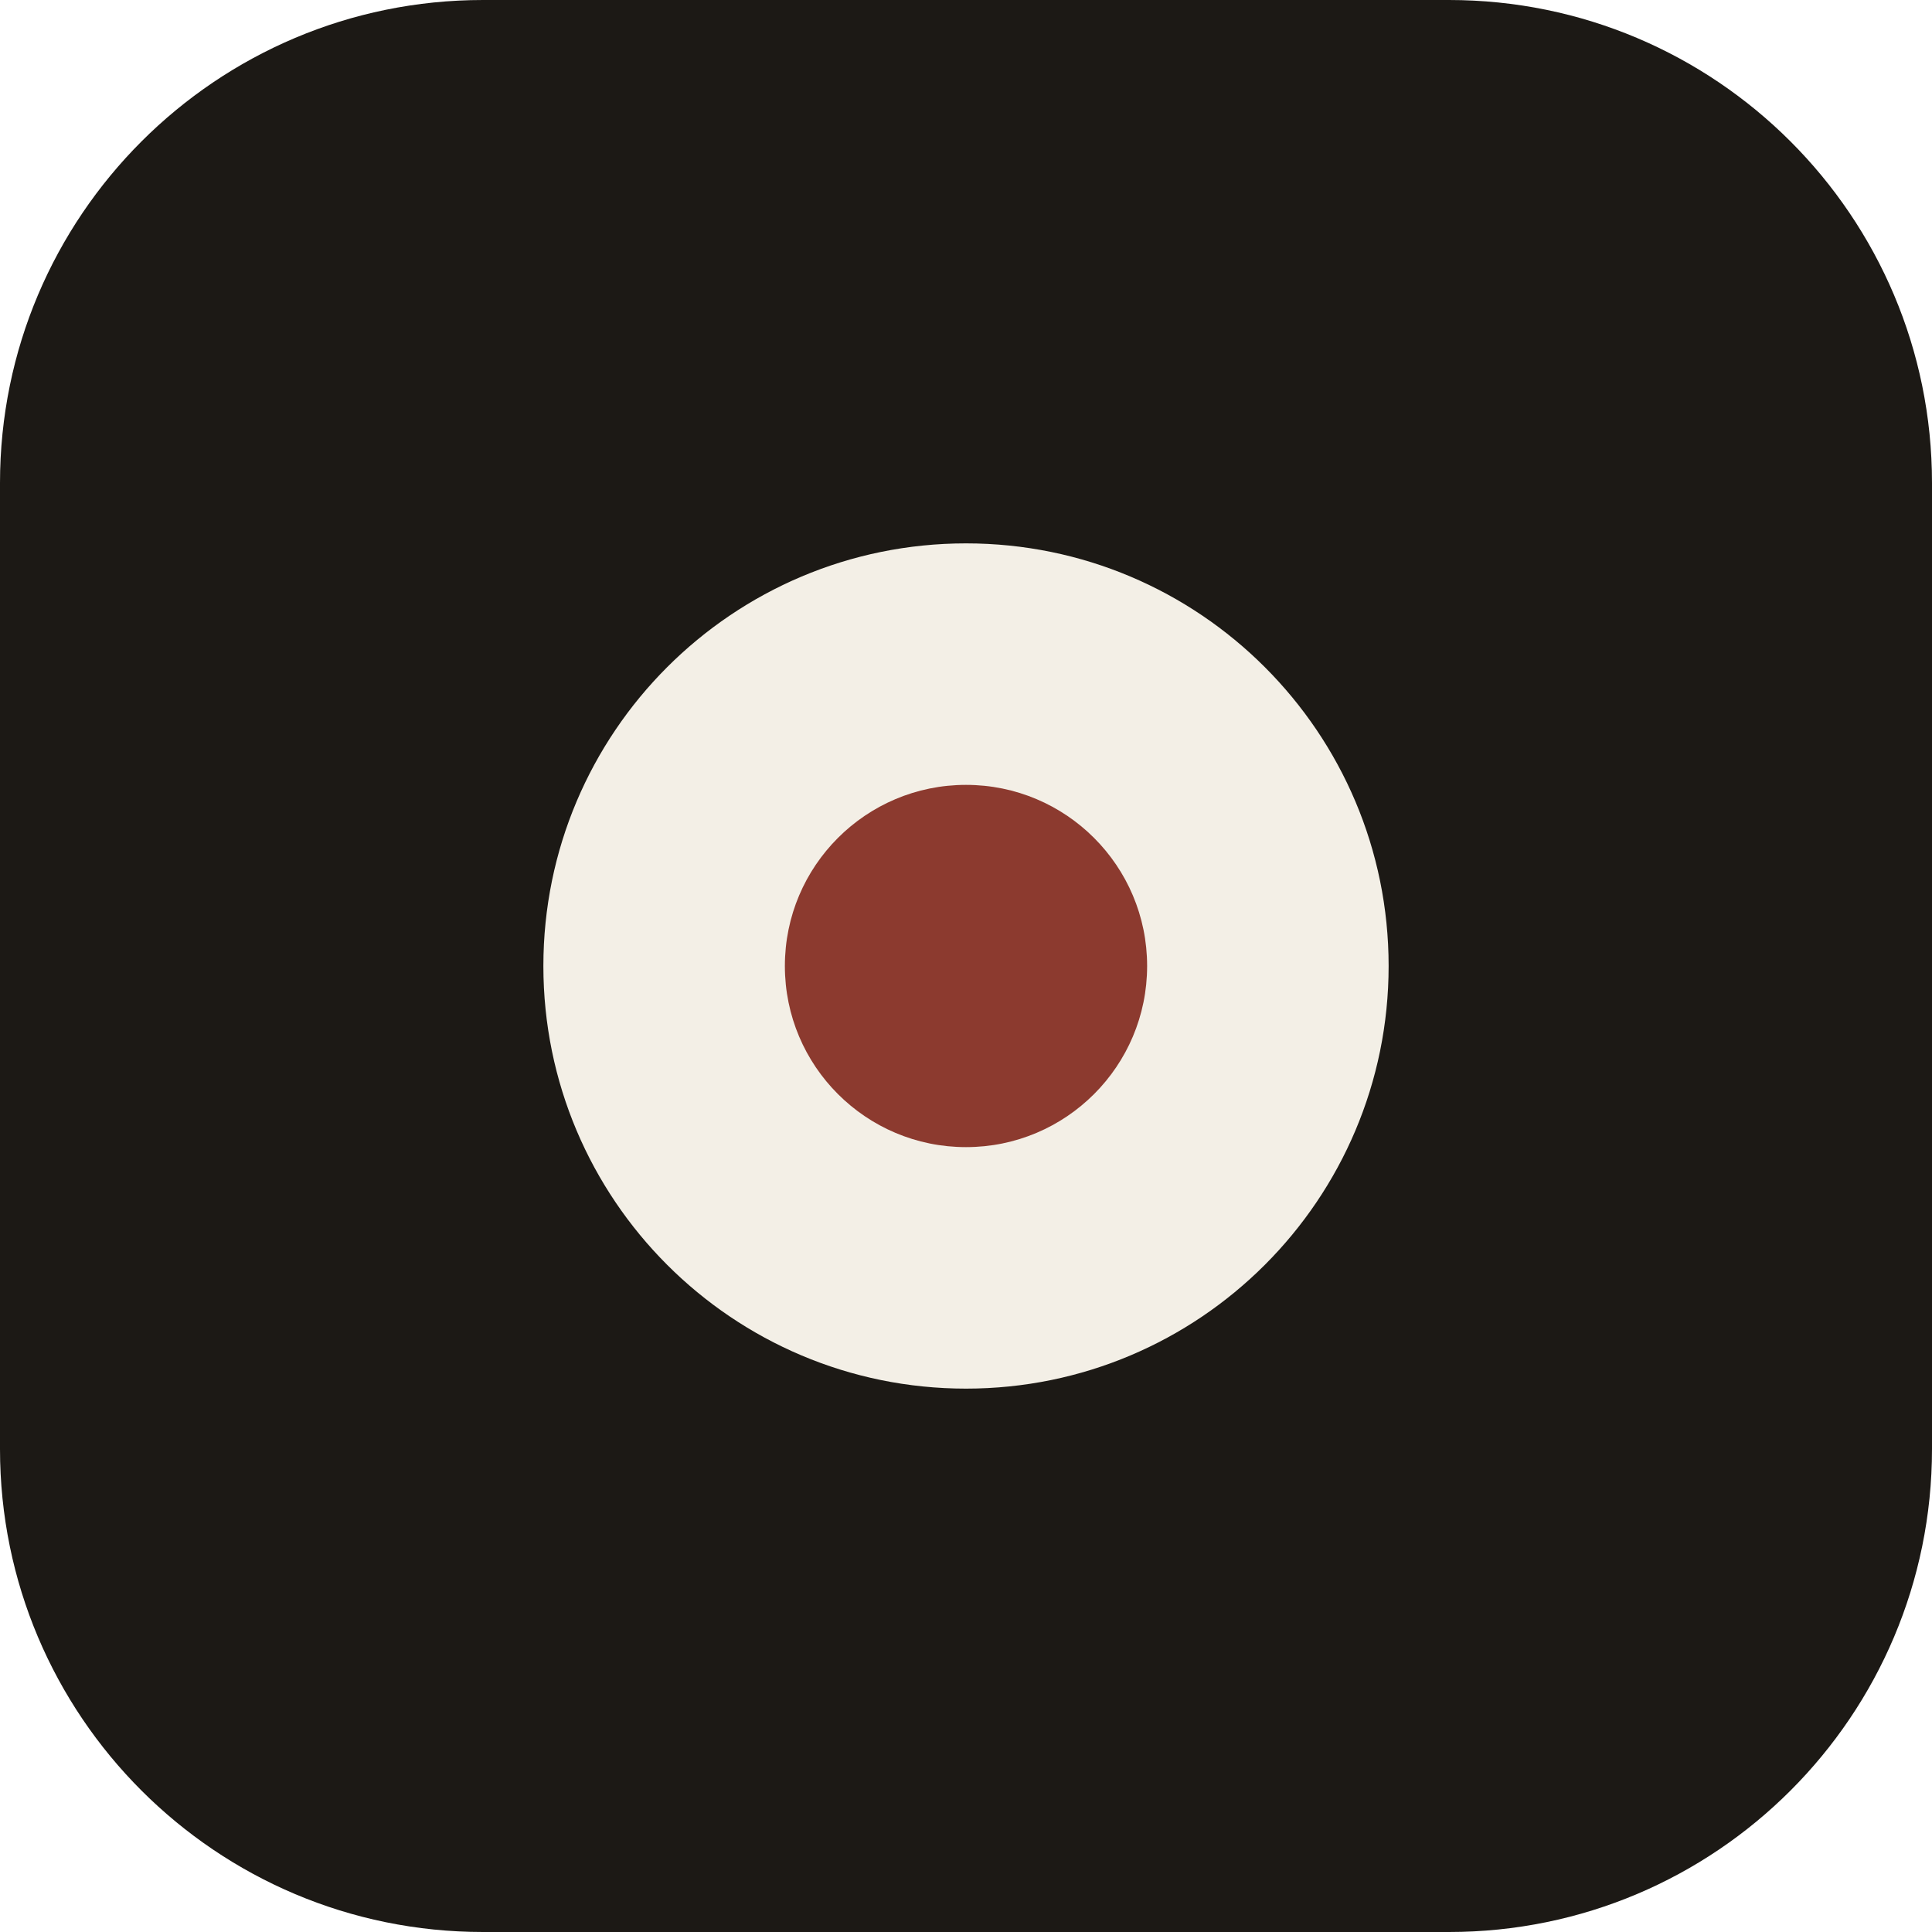
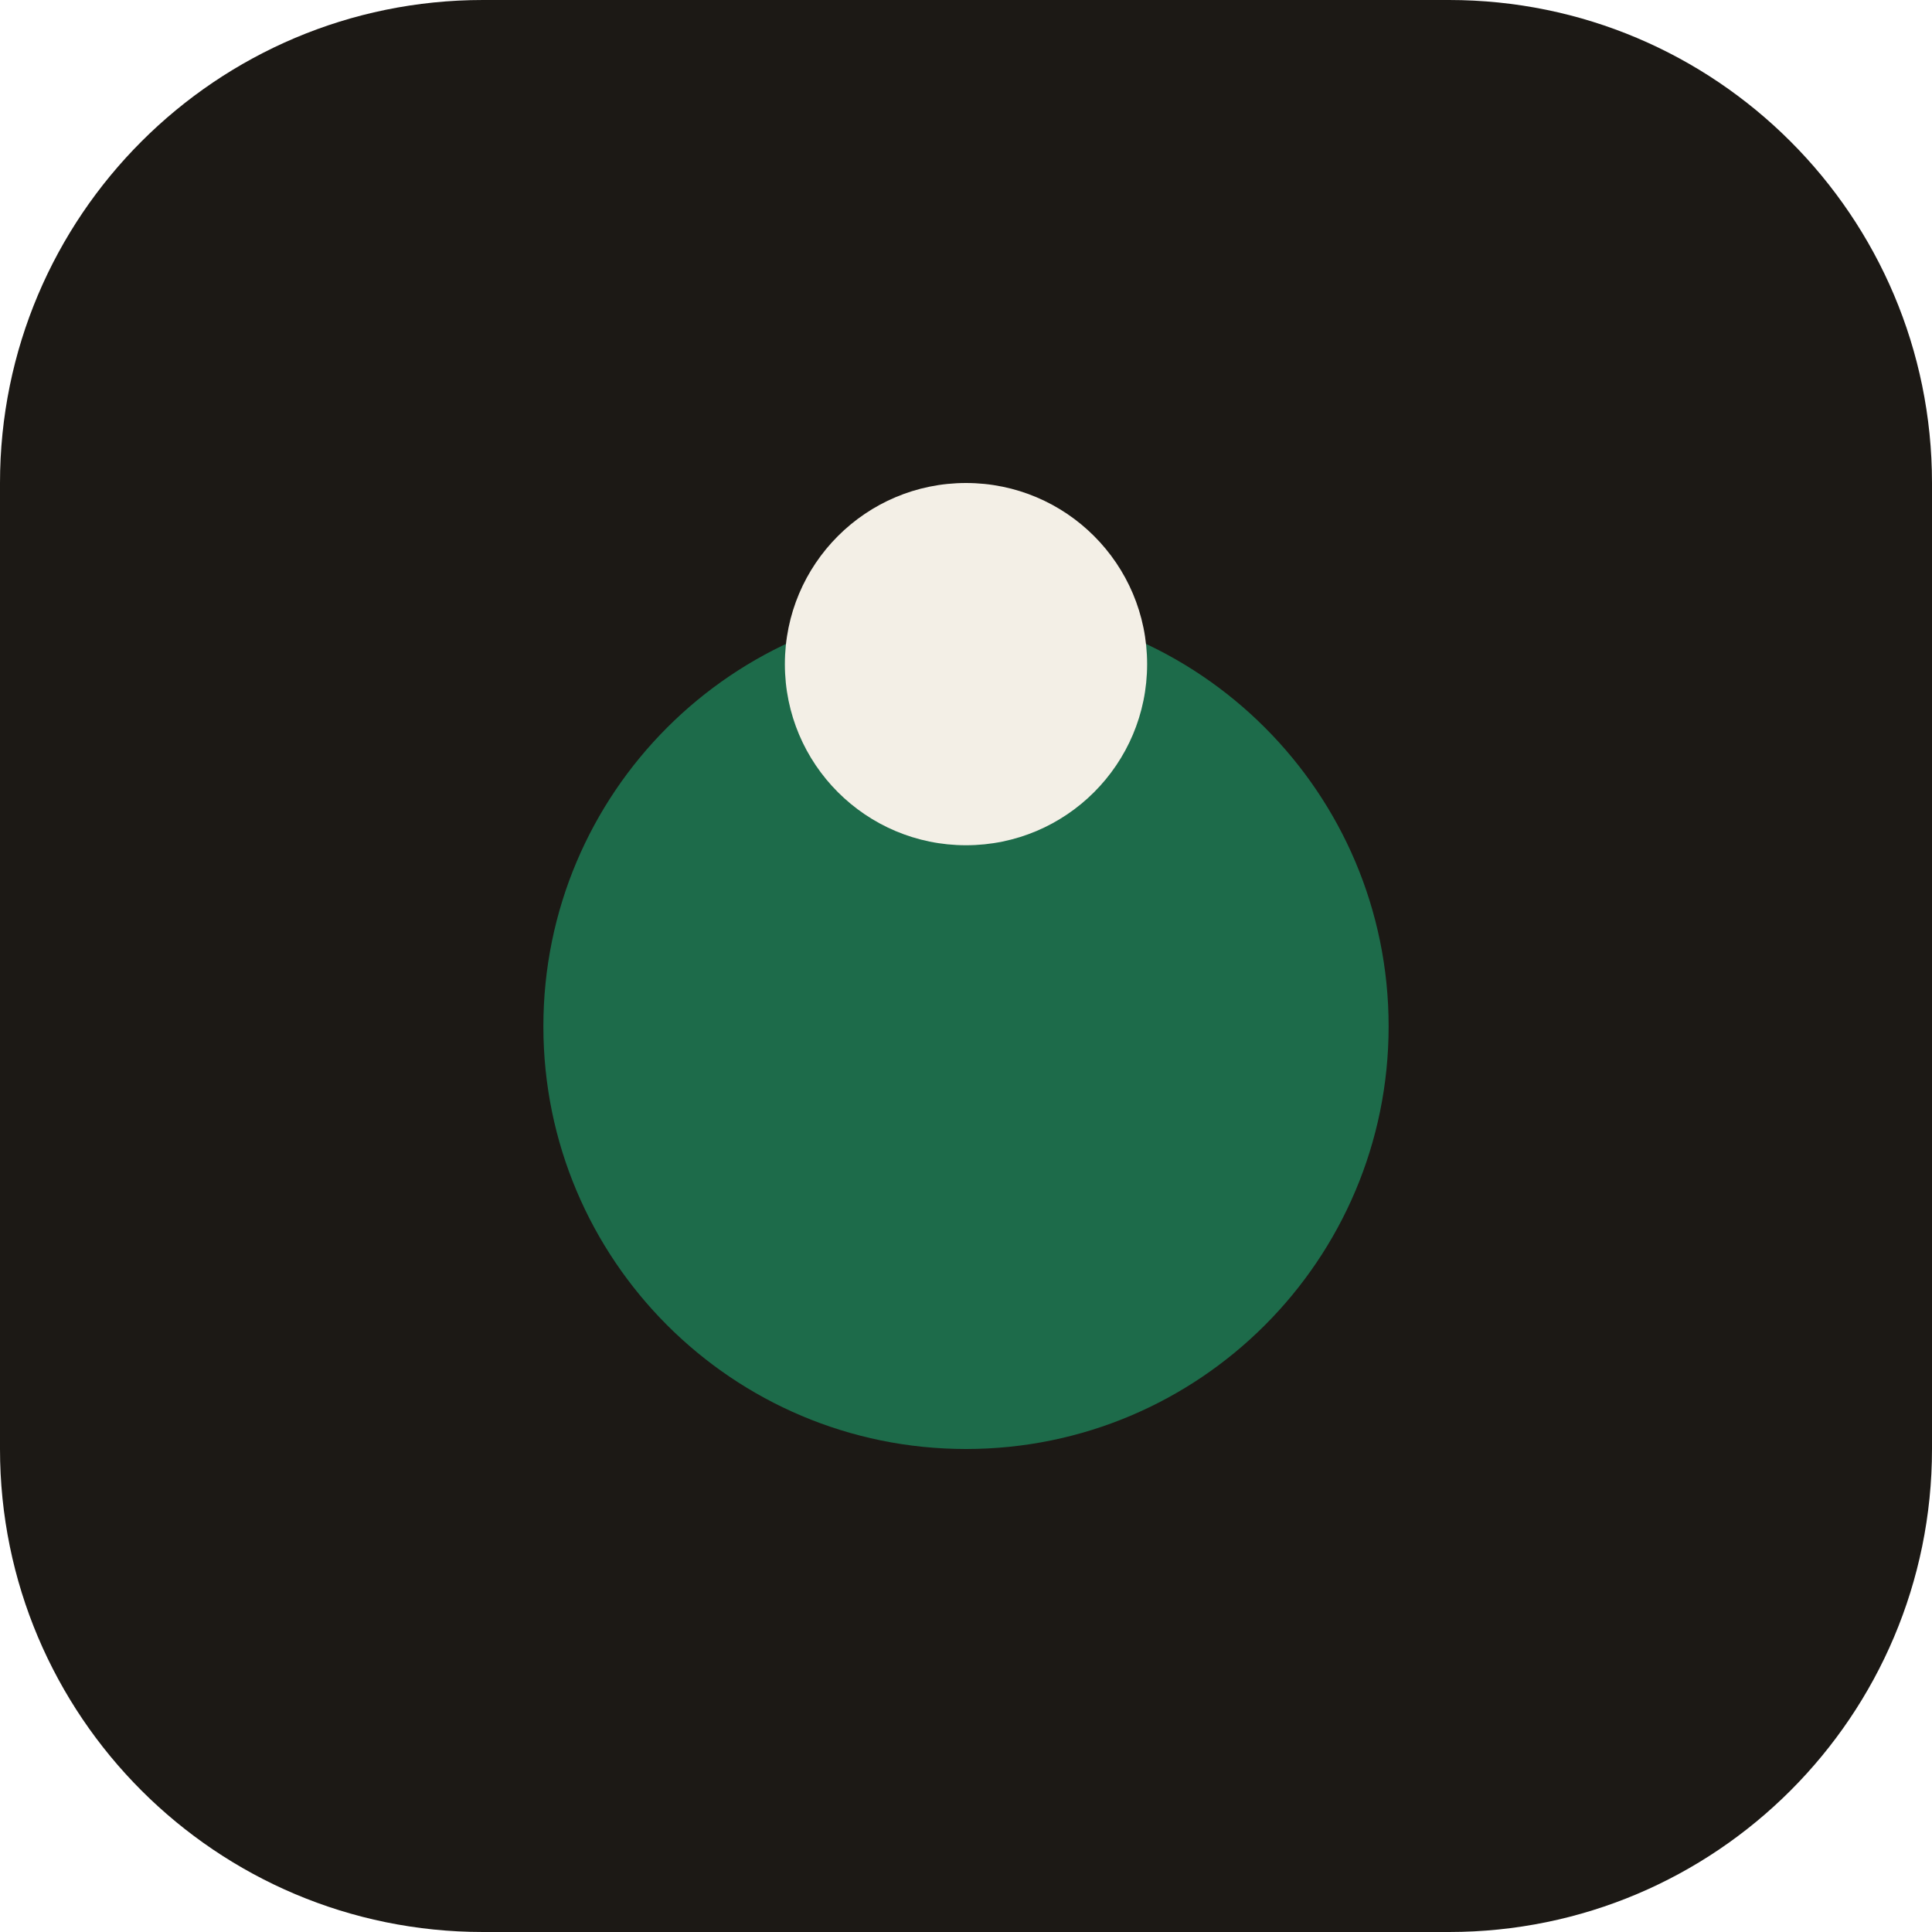
<svg xmlns="http://www.w3.org/2000/svg" viewBox="0 0 32 32">
  <rect width="32" height="32" rx="8" fill="#1c1915" />
-   <circle cx="16" cy="16" r="7" fill="#f3efe6" />
-   <circle cx="16" cy="16" r="3" fill="#8c3a2f" />
+   <circle cx="16" cy="17" r="7" fill="#1d6b4a" />
+   <circle cx="16" cy="11" r="3" fill="#f3efe6" />
</svg>
